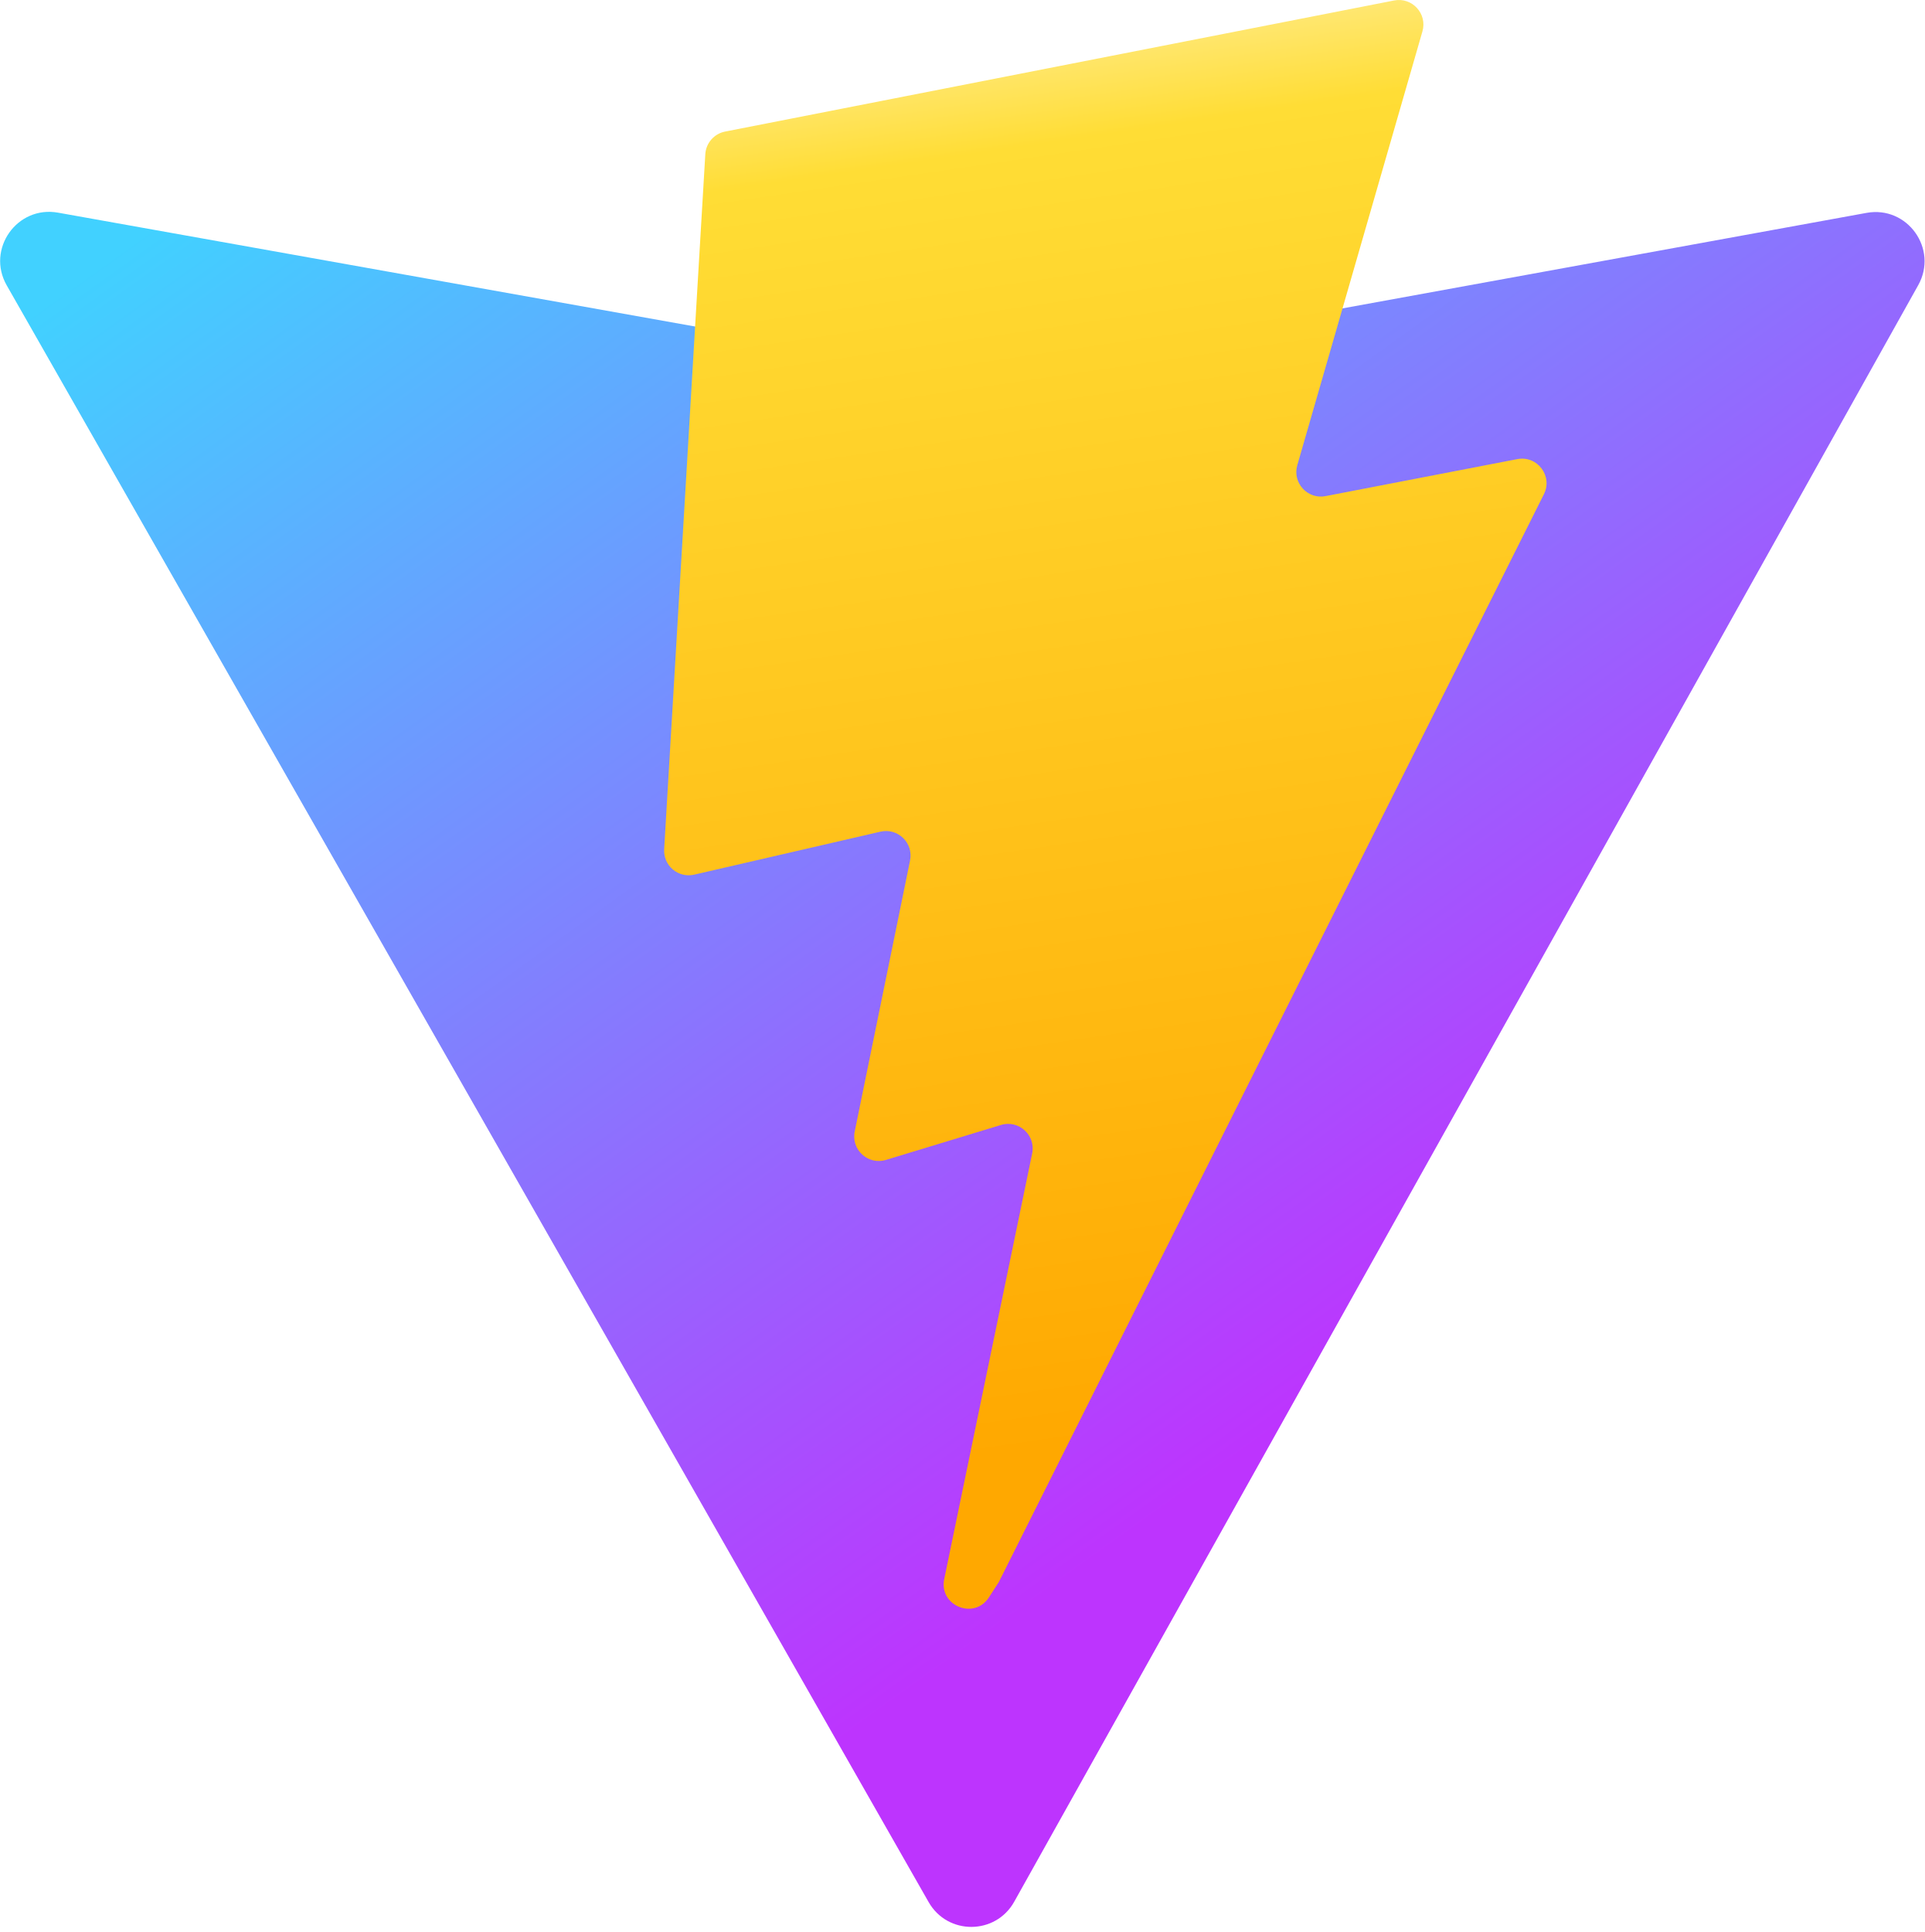
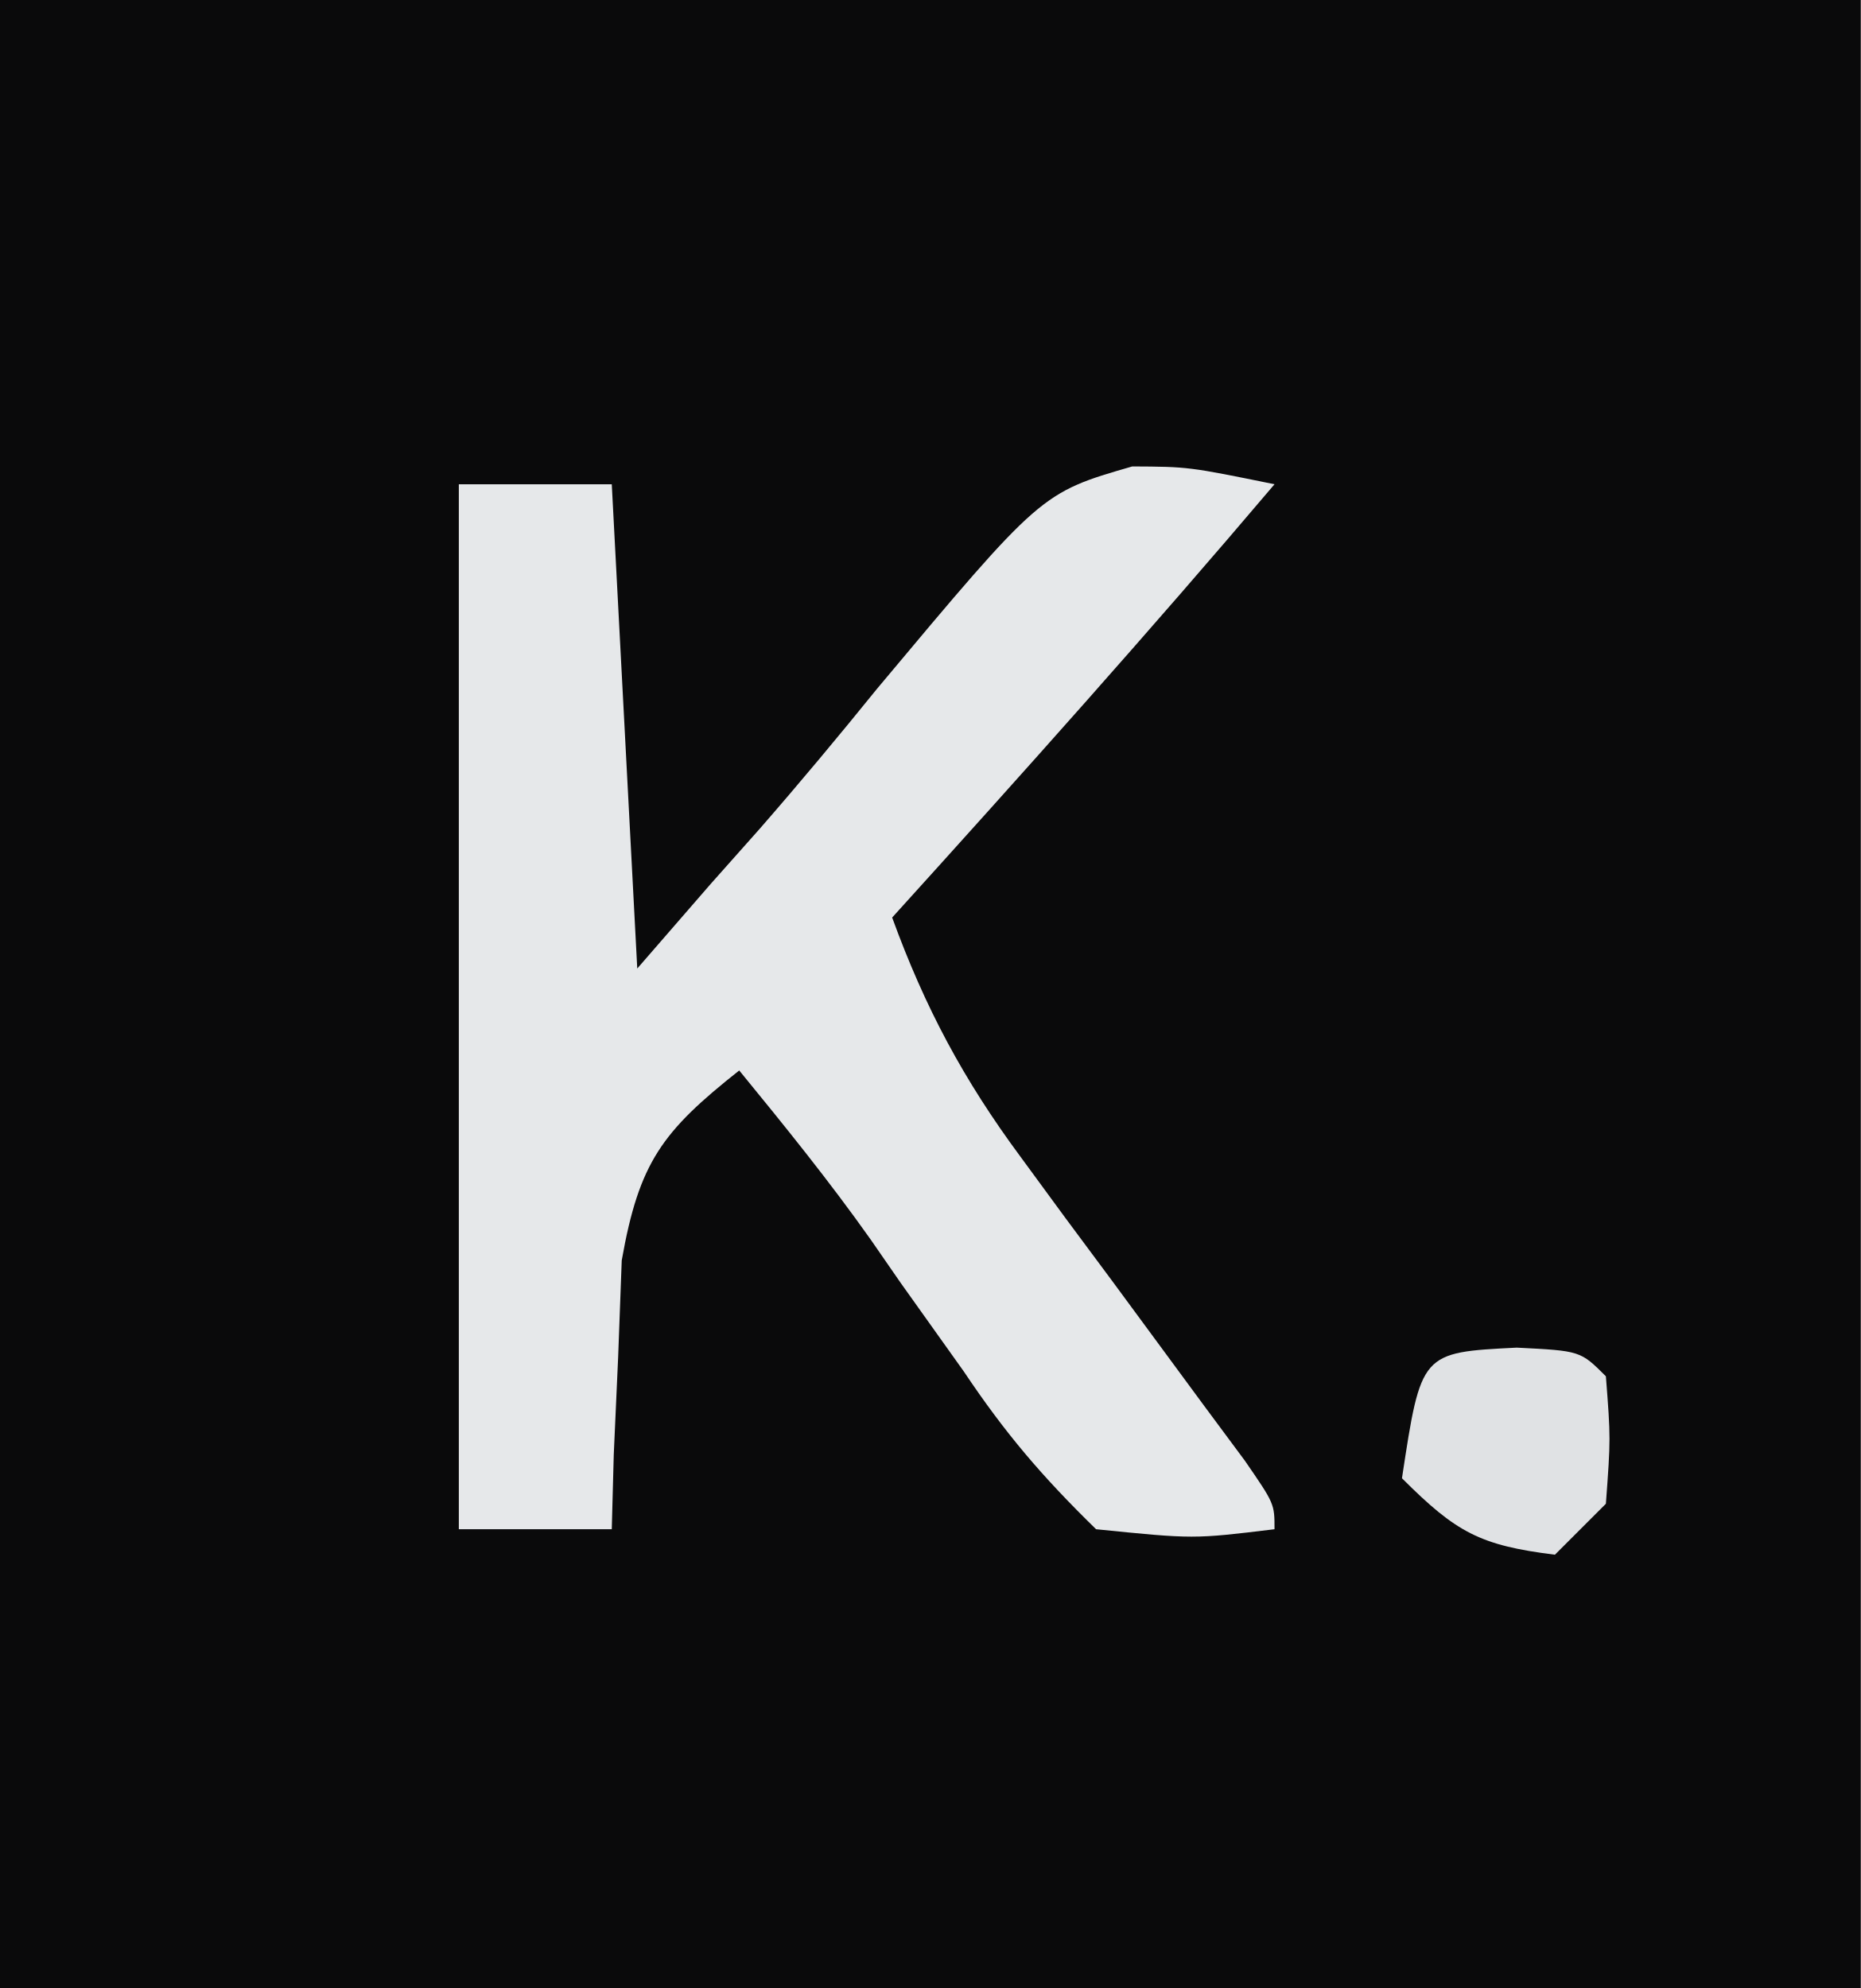
- <svg xmlns="http://www.w3.org/2000/svg" aria-hidden="true" role="img" class="iconify iconify--logos" width="31.88" height="32" preserveAspectRatio="xMidYMid meet" viewBox="0 0 256 257">
-   <defs>
-     <linearGradient id="IconifyId1813088fe1fbc01fb466" x1="-.828%" x2="57.636%" y1="7.652%" y2="78.411%">
-       <stop offset="0%" stop-color="#41D1FF" />
-       <stop offset="100%" stop-color="#BD34FE" />
-     </linearGradient>
-     <linearGradient id="IconifyId1813088fe1fbc01fb467" x1="43.376%" x2="50.316%" y1="2.242%" y2="89.03%">
-       <stop offset="0%" stop-color="#FFEA83" />
-       <stop offset="8.333%" stop-color="#FFDD35" />
-       <stop offset="100%" stop-color="#FFA800" />
-     </linearGradient>
-   </defs>
-   <path fill="url(#IconifyId1813088fe1fbc01fb466)" d="M255.153 37.938L134.897 252.976c-2.483 4.44-8.862 4.466-11.382.048L.875 37.958c-2.746-4.814 1.371-10.646 6.827-9.67l120.385 21.517a6.537 6.537 0 0 0 2.322-.004l117.867-21.483c5.438-.991 9.574 4.796 6.877 9.62Z" />
-   <path fill="url(#IconifyId1813088fe1fbc01fb467)" d="M185.432.063L96.44 17.501a3.268 3.268 0 0 0-2.634 3.014l-5.474 92.456a3.268 3.268 0 0 0 3.997 3.378l24.777-5.718c2.318-.535 4.413 1.507 3.936 3.838l-7.361 36.047c-.495 2.426 1.782 4.5 4.151 3.78l15.304-4.649c2.372-.72 4.652 1.36 4.15 3.788l-11.698 56.621c-.732 3.542 3.979 5.473 5.943 2.437l1.313-2.028l72.516-144.72c1.215-2.423-.88-5.186-3.54-4.672l-25.505 4.922c-2.396.462-4.435-1.77-3.759-4.114l16.646-57.705c.677-2.35-1.37-4.583-3.769-4.113Z" />
+ <svg xmlns="http://www.w3.org/2000/svg" version="1.1" width="73" height="78">
+   <path d="M0 0 C24.09 0 48.18 0 73 0 C73 25.74 73 51.48 73 78 C48.91 78 24.82 78 0 78 C0 52.26 0 26.52 0 0 Z " fill="#0A0A0B" transform="translate(0,0)" />
+   <path d="M0 0 C1.98 0 3.96 0 6 0 C6.33 6.27 6.66 12.54 7 19 C7.949 17.907 8.898 16.814 9.875 15.688 C10.513 14.969 11.151 14.251 11.809 13.512 C13.379 11.712 14.908 9.877 16.41 8.02 C22.842 0.335 22.842 0.335 26.418 -0.699 C28.625 -0.688 28.625 -0.688 32 0 C27.11 5.768 22.075 11.395 17 17 C18.288 20.538 19.801 23.368 22.039 26.391 C22.619 27.182 23.199 27.974 23.797 28.789 C24.702 30.007 24.702 30.007 25.625 31.25 C26.828 32.879 28.028 34.509 29.227 36.141 C29.758 36.858 30.29 37.575 30.838 38.313 C32 40 32 40 32 41 C28.824 41.387 28.824 41.387 25 41 C22.869 38.918 21.435 37.235 19.812 34.812 C18.986 33.652 18.159 32.492 17.332 31.332 C16.944 30.771 16.555 30.21 16.155 29.631 C14.534 27.341 12.777 25.17 11 23 C7.981 25.391 7.072 26.595 6.391 30.453 C6.344 31.706 6.298 32.959 6.25 34.25 C6.193 35.513 6.137 36.777 6.078 38.078 C6.052 39.042 6.027 40.007 6 41 C4.02 41 2.04 41 0 41 C0 27.47 0 13.94 0 0 Z " fill="#E6E8EA" transform="translate(18,19)" />
+   <path d="M0 0 C2.5 0.125 2.5 0.125 3.5 1.125 C3.688 3.562 3.688 3.562 3.5 6.125 C2.84 6.785 2.18 7.445 1.5 8.125 C-1.435 7.758 -2.364 7.261 -4.5 5.125 C-3.752 0.188 -3.752 0.188 0 0 Z " fill="#E0E2E4" transform="translate(59.5,52.875)" />
</svg>
